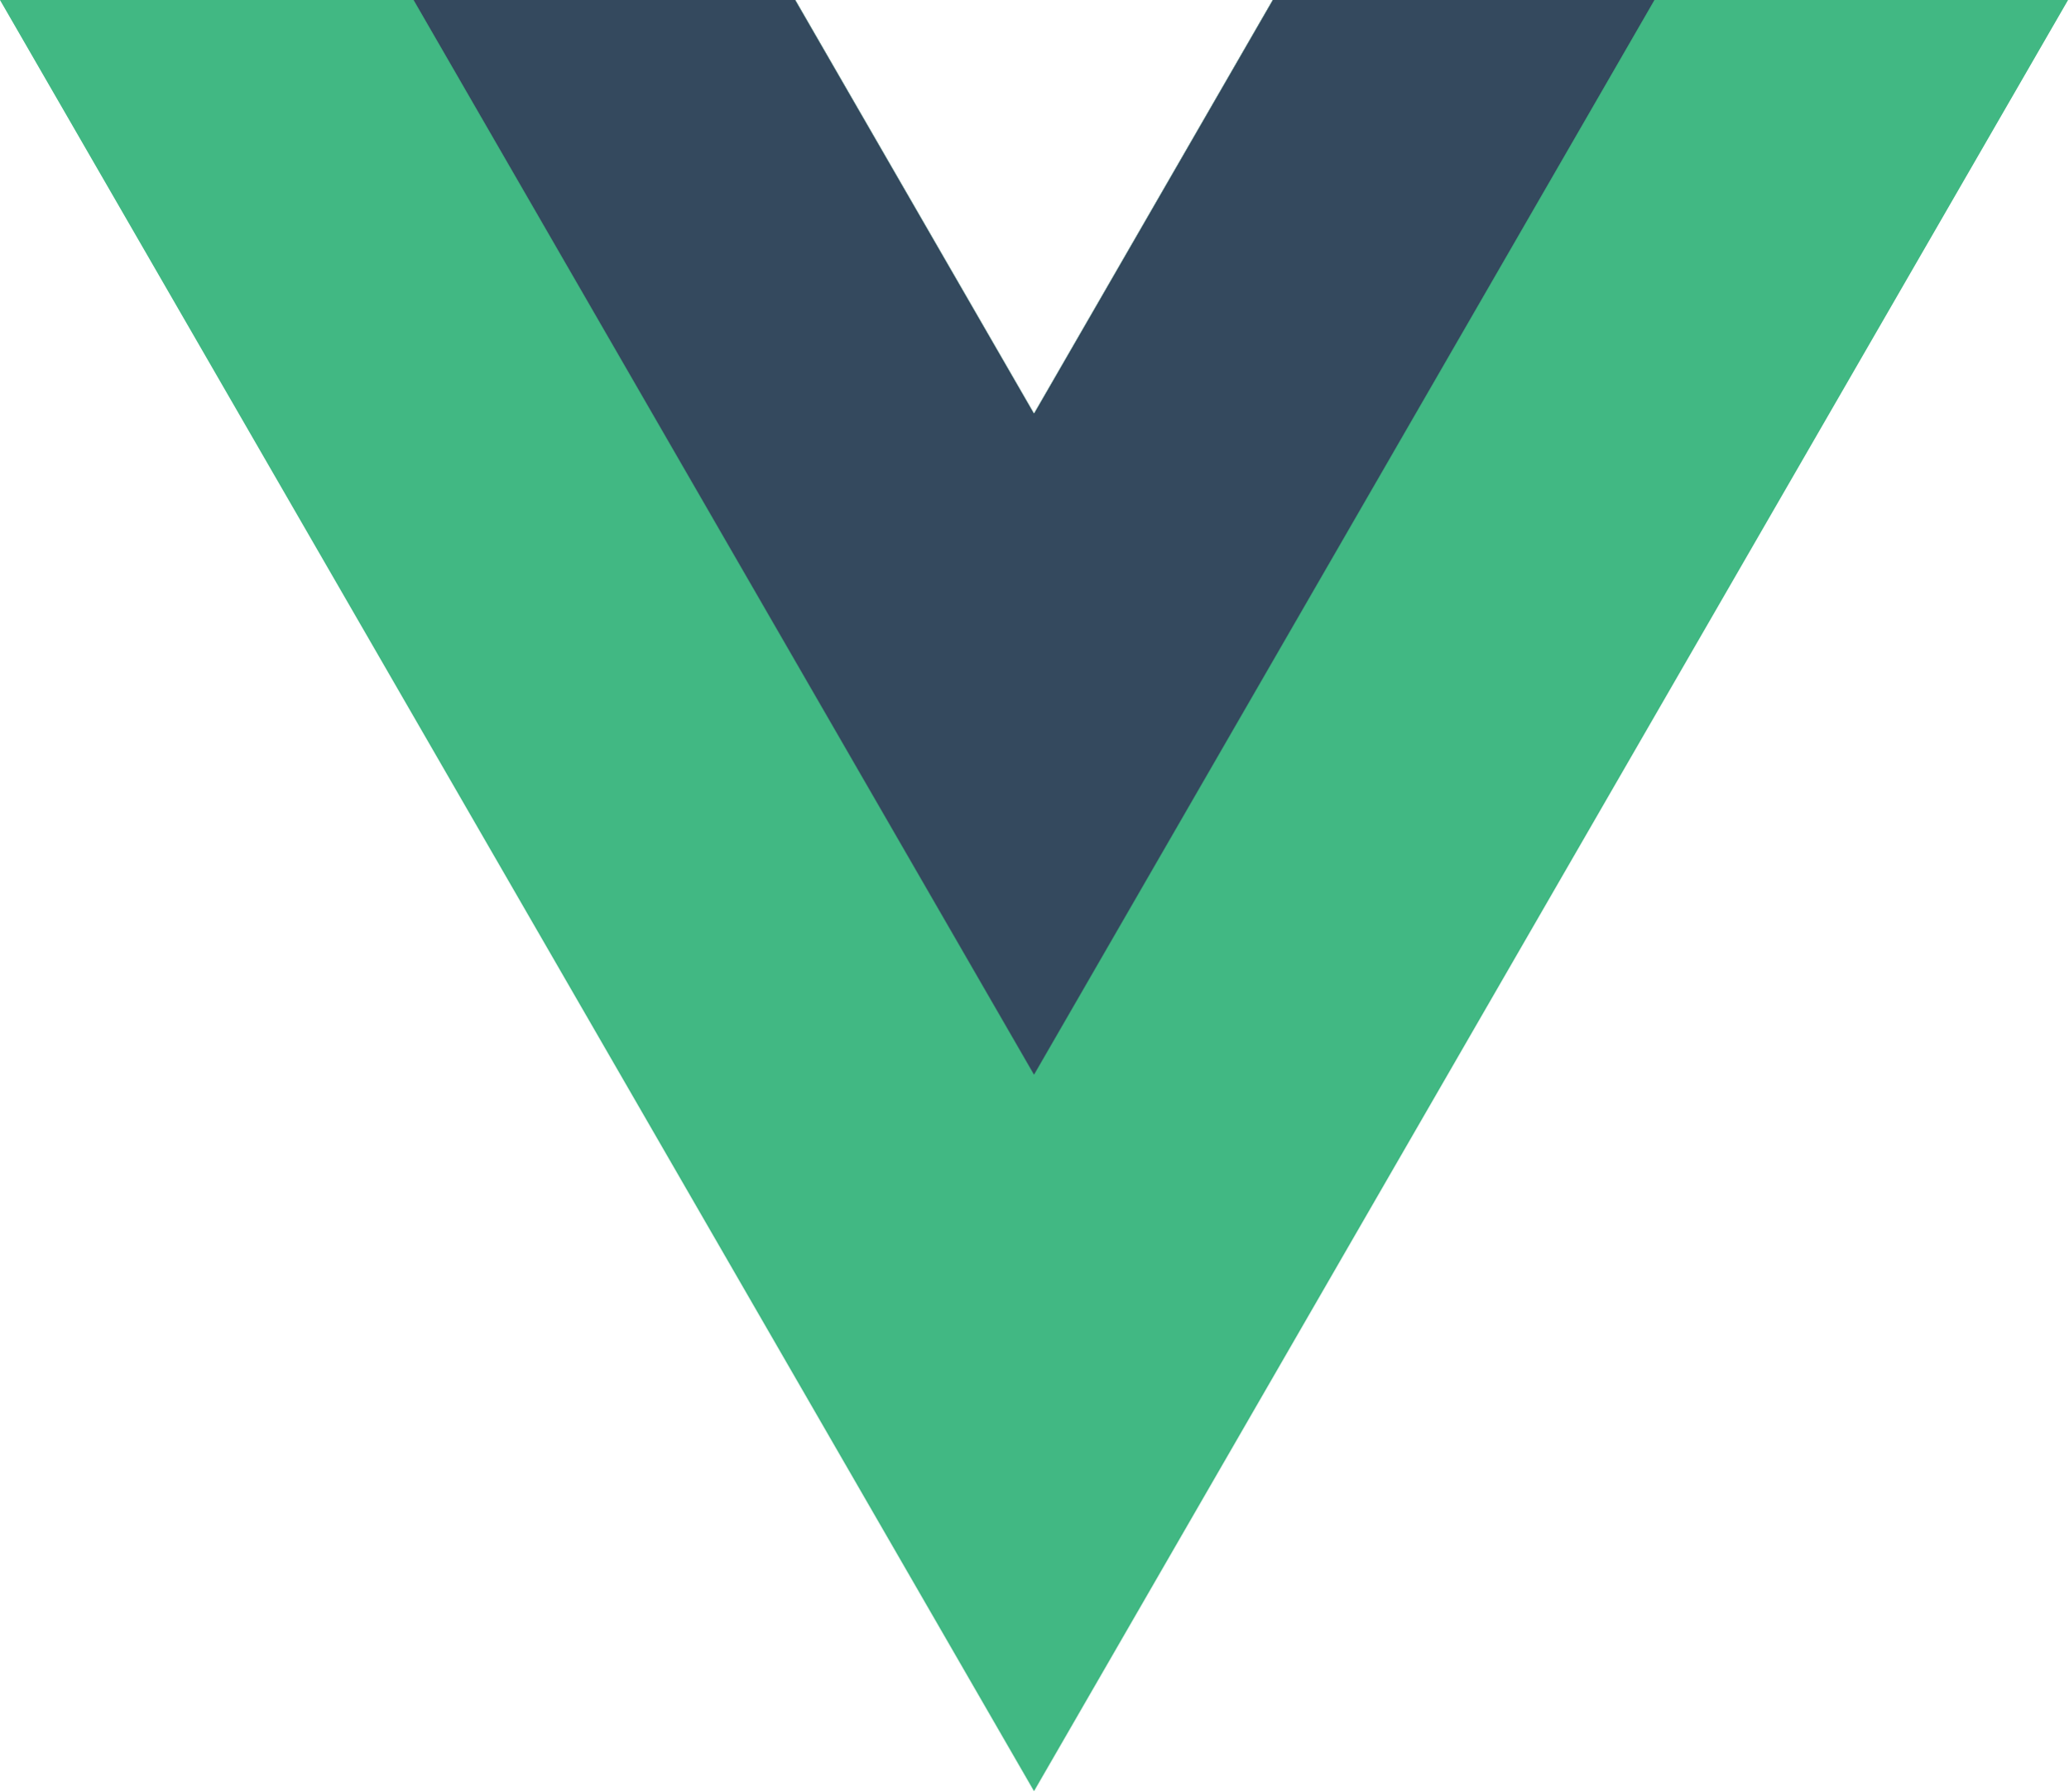
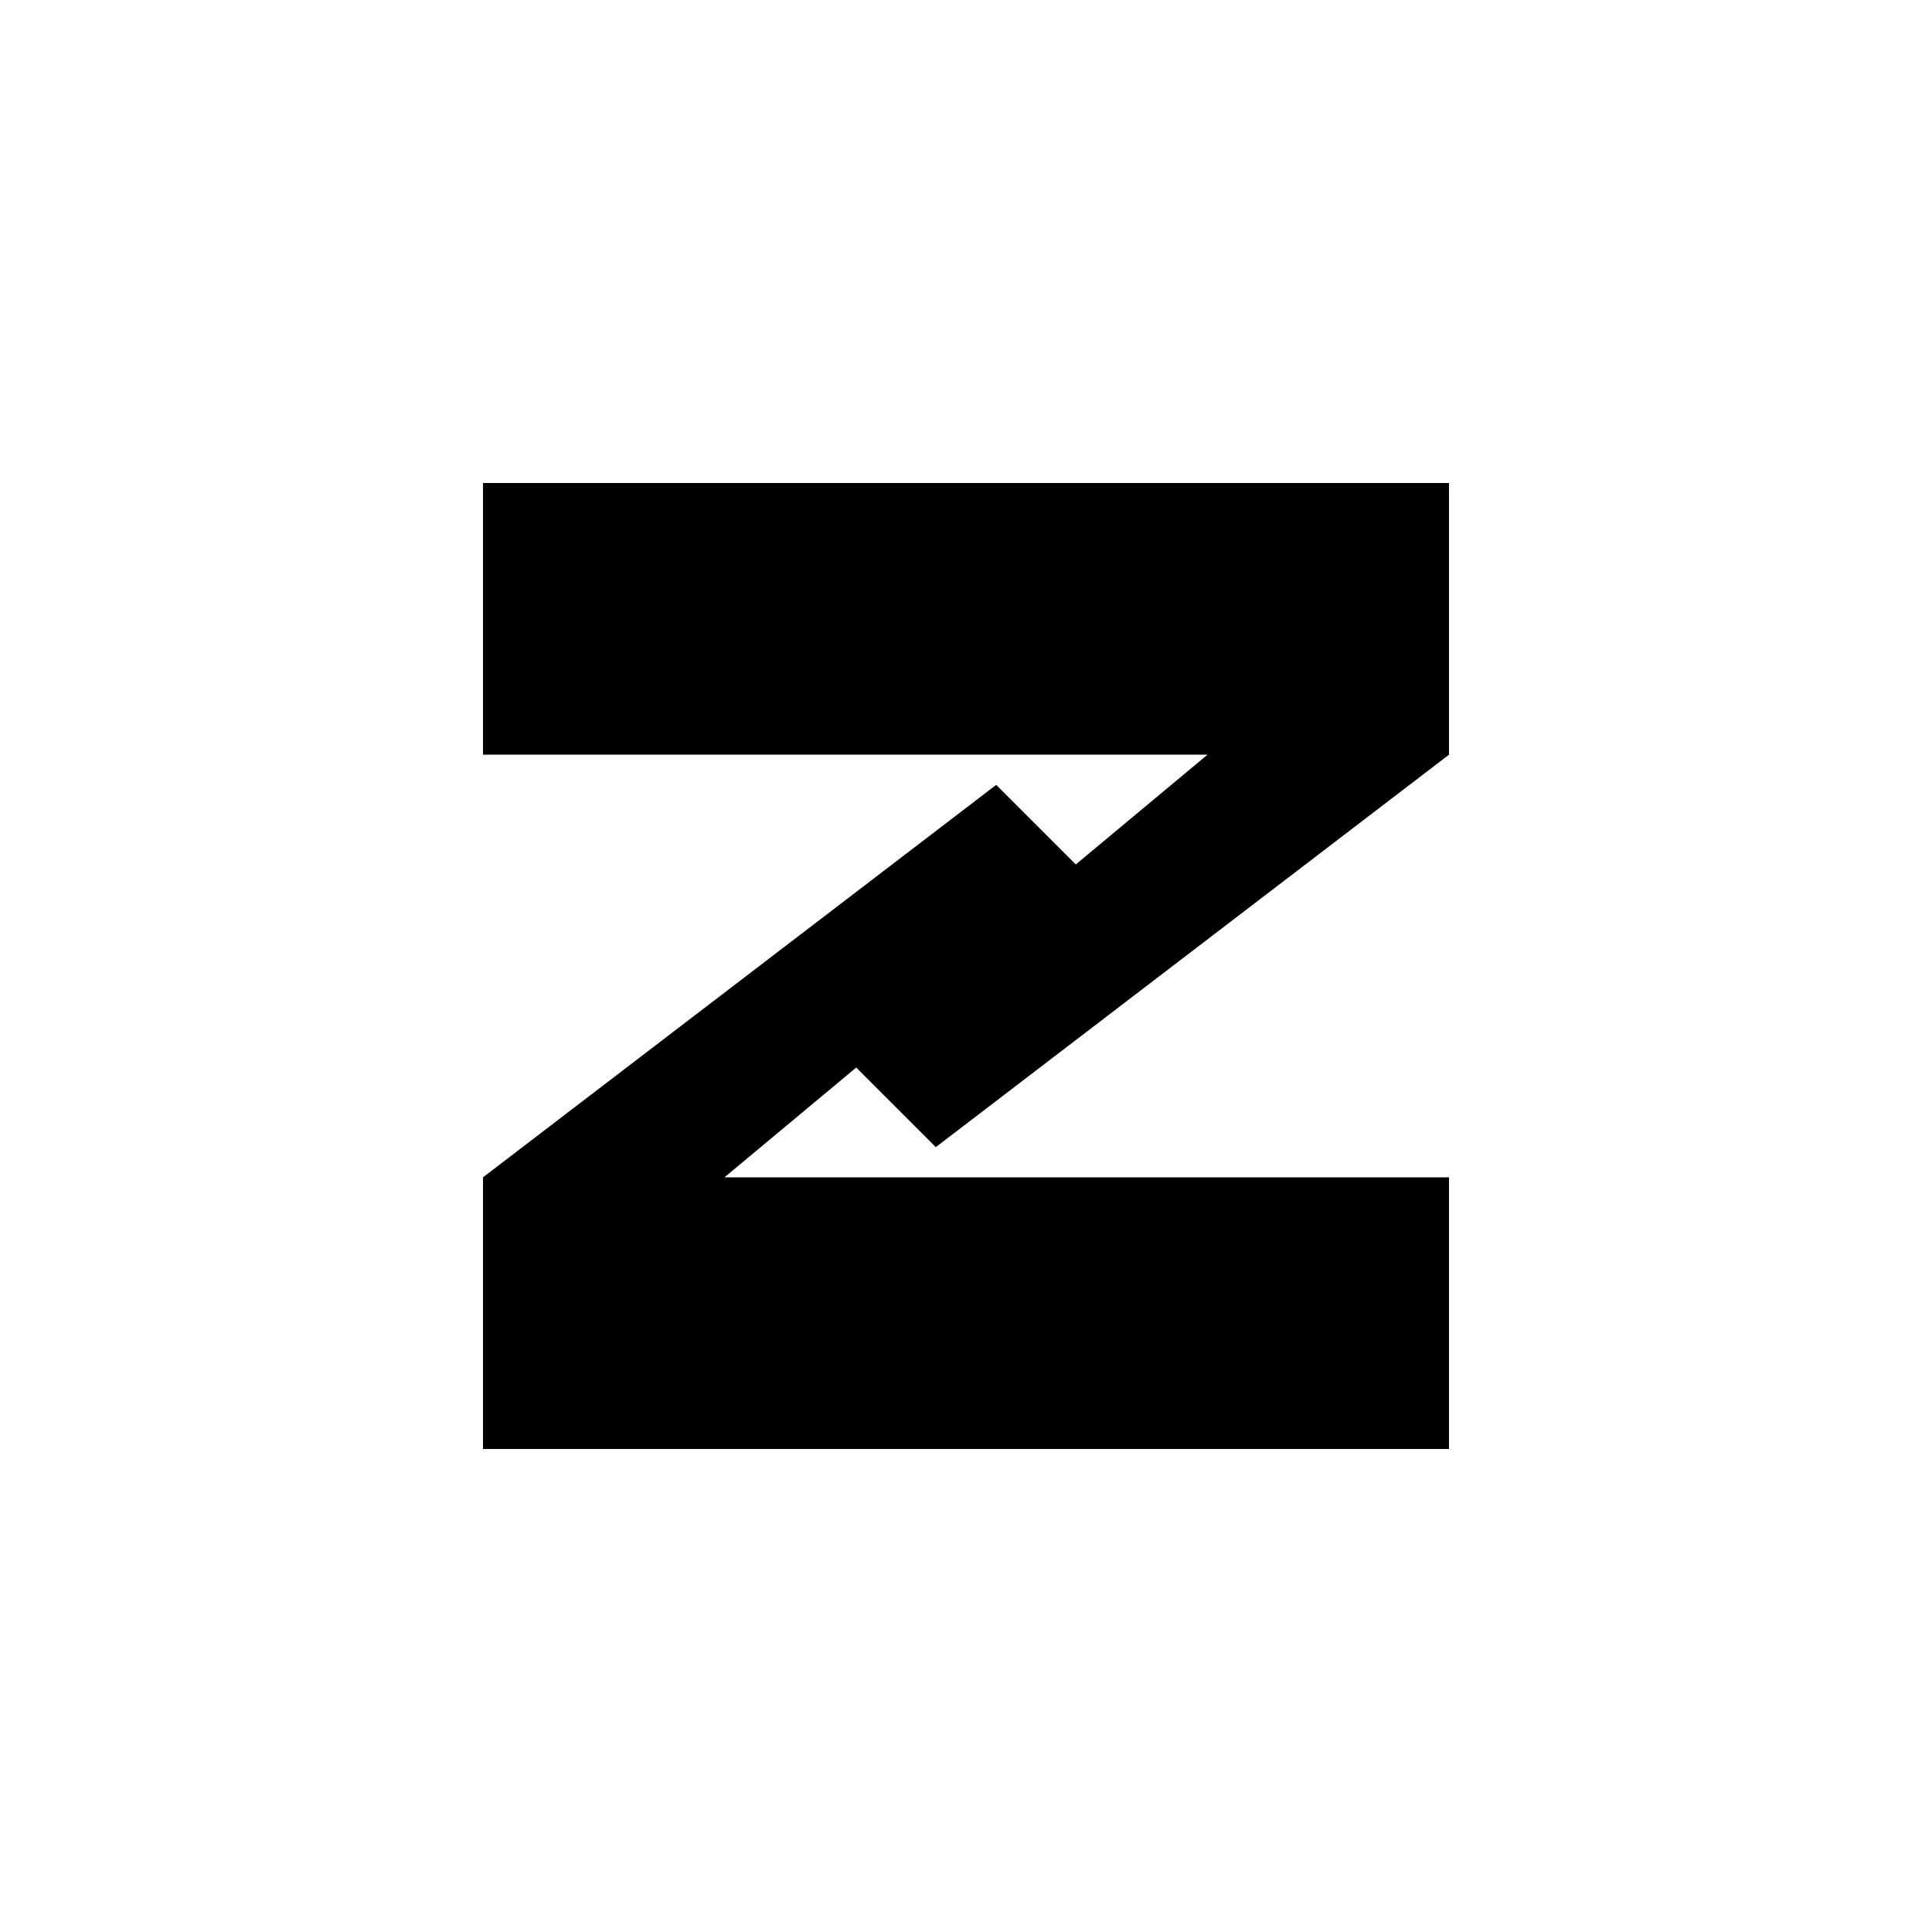
- <svg xmlns="http://www.w3.org/2000/svg" viewBox="0 0 261.76 226.69">
-   <path d="M161.096.001l-30.225 52.351L100.647.001H-.005l130.877 226.688L261.749.001z" fill="#41b883" />
-   <path d="M161.096.001l-30.225 52.351L100.647.001H52.346l78.526 136.01L209.398.001z" fill="#34495e" />
+ <svg xmlns="http://www.w3.org/2000/svg" width="32" height="32" viewBox="0 0 32 32">
+   <path d="M8 8h16v4.5L15.5 19 14 17.5 20 12.5H8V8z" fill="#000000" />
+   <path d="M24 24H8v-4.5L16.5 13 18 14.5 12 19.5h12V24z" fill="#000000" />
</svg>
